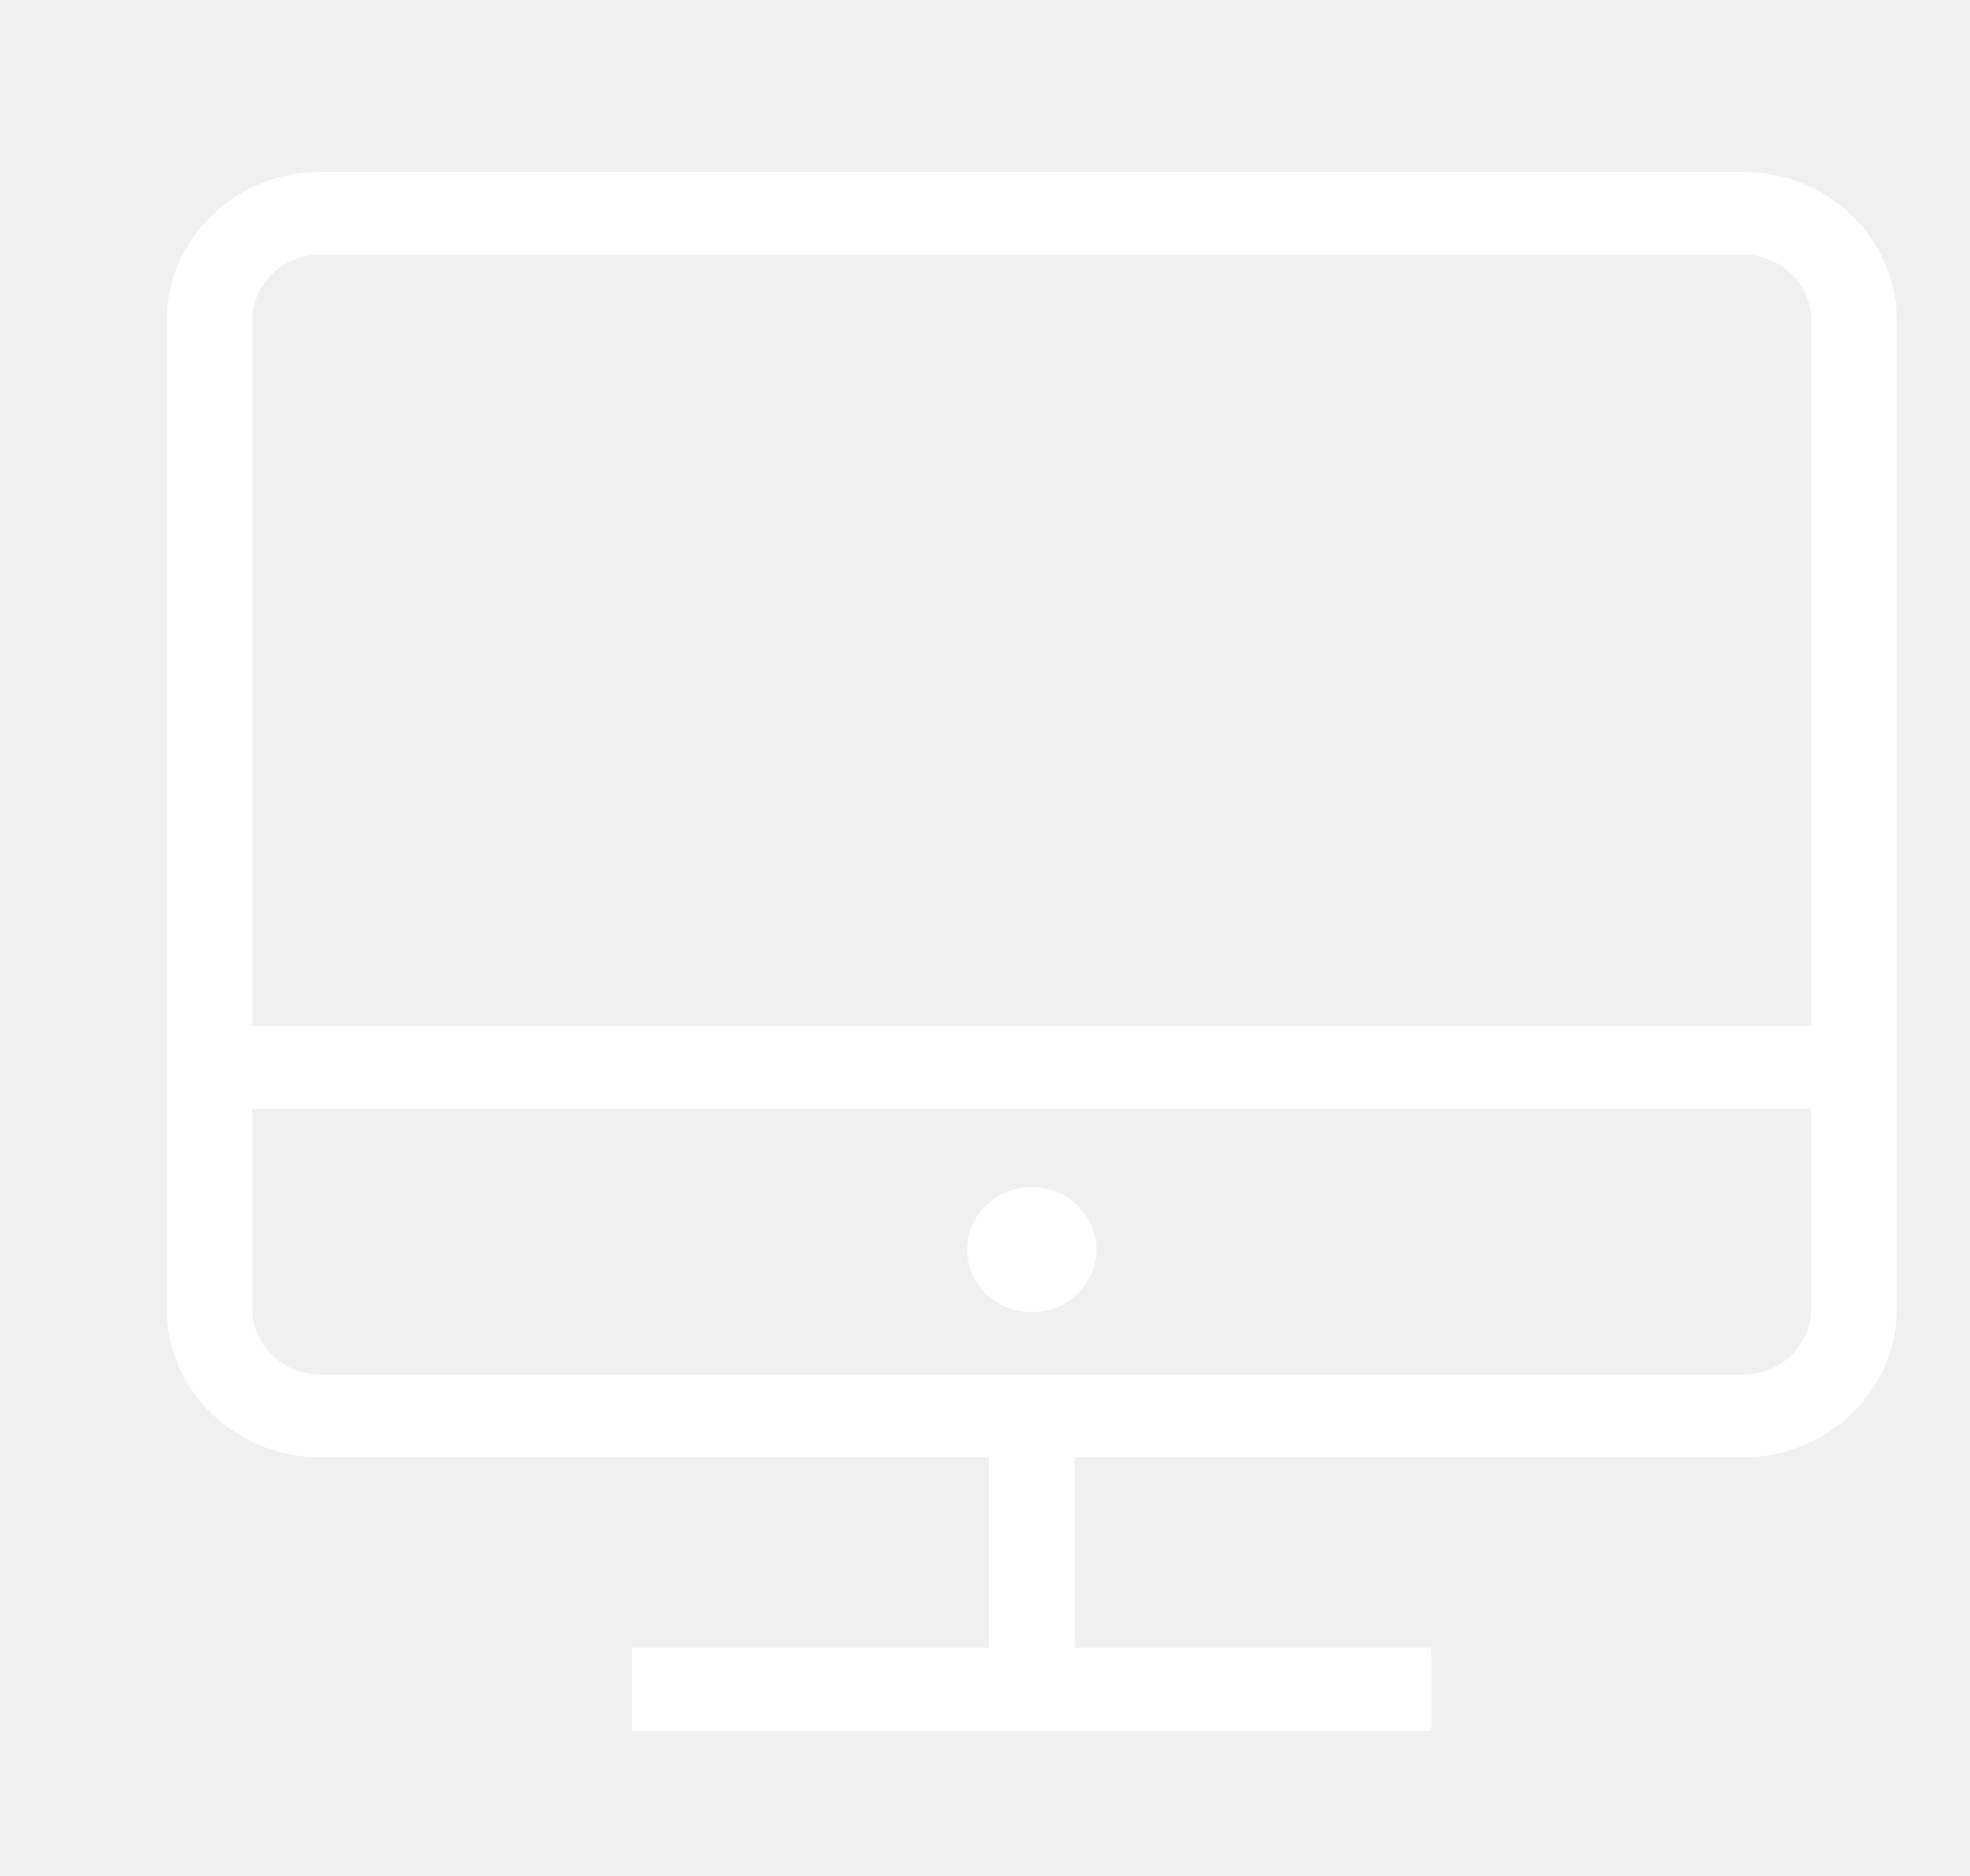
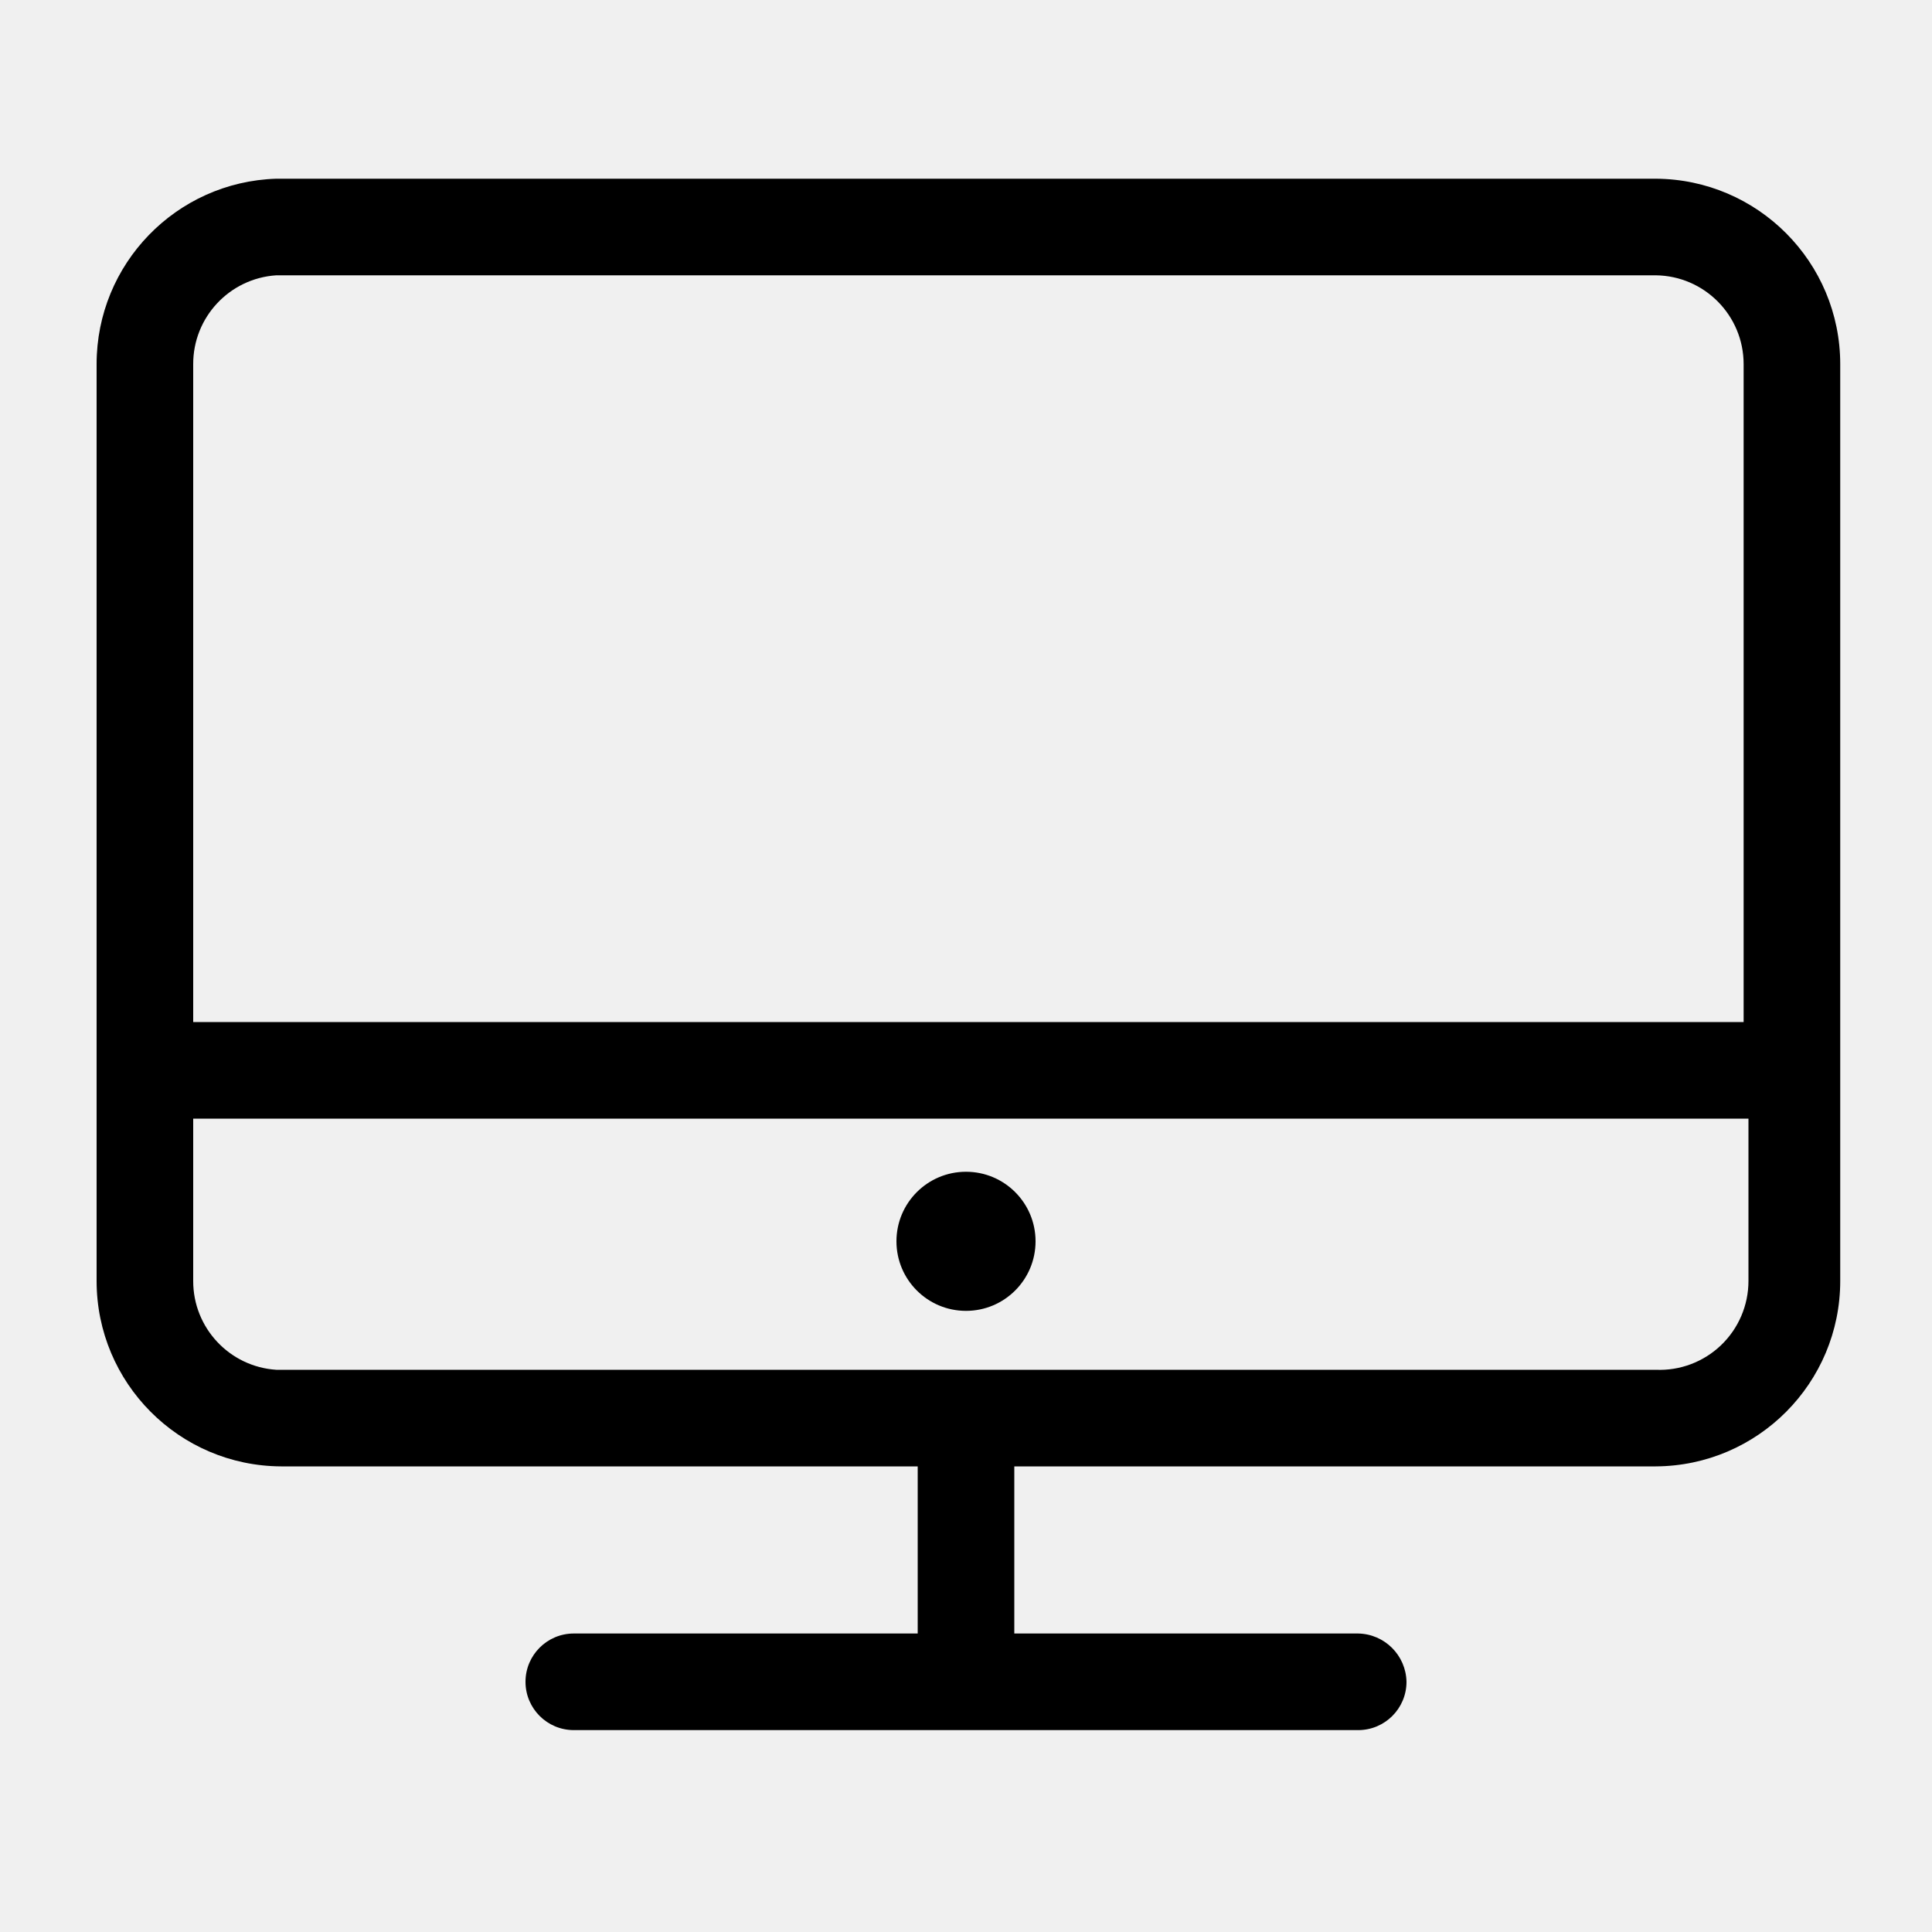
- <svg xmlns="http://www.w3.org/2000/svg" xmlns:xlink="http://www.w3.org/1999/xlink" width="21px" height="20px" viewBox="0 0 21 20" version="1.1">
-   <defs>
-     <polygon id="path-1" points="0 0.091 18.443 0.091 18.443 13.796 0 13.796" />
-   </defs>
-   <g id="시안" stroke="none" stroke-width="1" fill="none" fill-rule="evenodd">
-     <g id="Group-31">
-       <g id="icon_desktop" transform="translate(1.776658, 1.5)">
-         <g id="Group-3" transform="translate(0, 0.240836)">
-           <mask id="mask-2" fill="white">
-             <use xlink:href="#path-1" />
-           </mask>
-           <g id="Clip-2" />
-         </g>
-         <path d="M1.638,1.214 C1.238,1.214 0.912,1.529 0.912,1.915 L0.912,12.453 C0.912,12.84 1.238,13.155 1.638,13.155 L16.806,13.155 C17.206,13.155 17.531,12.84 17.531,12.453 L17.531,1.915 C17.531,1.529 17.206,1.214 16.806,1.214 L1.638,1.214 Z M16.806,14.037 L1.638,14.037 C0.735,14.037 0,13.326 0,12.453 L0,1.915 C0,1.043 0.735,0.332 1.638,0.332 L16.806,0.332 C17.71,0.332 18.443,1.043 18.443,1.915 L18.443,12.453 C18.443,13.326 17.71,14.037 16.806,14.037 Z" id="Fill-1" fill="#FFFFFF" />
-         <polygon id="Clip-5" points="0 16.95 18.444 16.95 18.444 0.332 0 0.332" />
-         <polygon id="Fill-4" fill="#FFFFFF" points="0.456 10.319 17.988 10.319 17.988 9.437 0.456 9.437" />
-         <path d="M9.912,11.823 C9.912,12.191 9.603,12.489 9.222,12.489 C8.841,12.489 8.532,12.191 8.532,11.823 C8.532,11.455 8.841,11.156 9.222,11.156 C9.603,11.156 9.912,11.455 9.912,11.823" id="Fill-6" fill="#FFFFFF" />
-         <polygon id="Fill-7" fill="#FFFFFF" points="8.766 16.435 9.678 16.435 9.678 13.595 8.766 13.595" />
-         <polygon id="Fill-8" fill="#FFFFFF" points="4.959 16.95 13.479 16.95 13.479 16.067 4.959 16.067" />
-       </g>
-     </g>
-   </g>
+ <svg xmlns="http://www.w3.org/2000/svg" id="레이어_1" data-name="레이어 1" viewBox="0 0 20 20">
+   <path d="M17.14,1.85H2.86A1.92,1.92,0,0,0,1,3.77v9.49a1.92,1.92,0,0,0,1.91,1.92H9.5v1.73H5.94a.5.5,0,0,0-.5.5.5.5,0,0,0,.5.5h8.12a.5.5,0,0,0,.5-.5.51.51,0,0,0-.5-.5H10.5V15.18h6.64a1.92,1.92,0,0,0,1.91-1.92V3.77A1.92,1.92,0,0,0,17.14,1.85Zm-14.28,1H17.14a.92.92,0,0,1,.91.92v6.81H2V3.77A.92.92,0,0,1,2.86,2.85ZM17.14,14.18H2.86A.92.92,0,0,1,2,13.26V11.58h16.1v1.68A.92.92,0,0,1,17.14,14.18Z" />
+   <path d="M10,12.13a.72.72,0,0,0-.72.72.72.72,0,1,0,1.44,0A.72.72,0,0,0,10,12.13Z" />
</svg>
